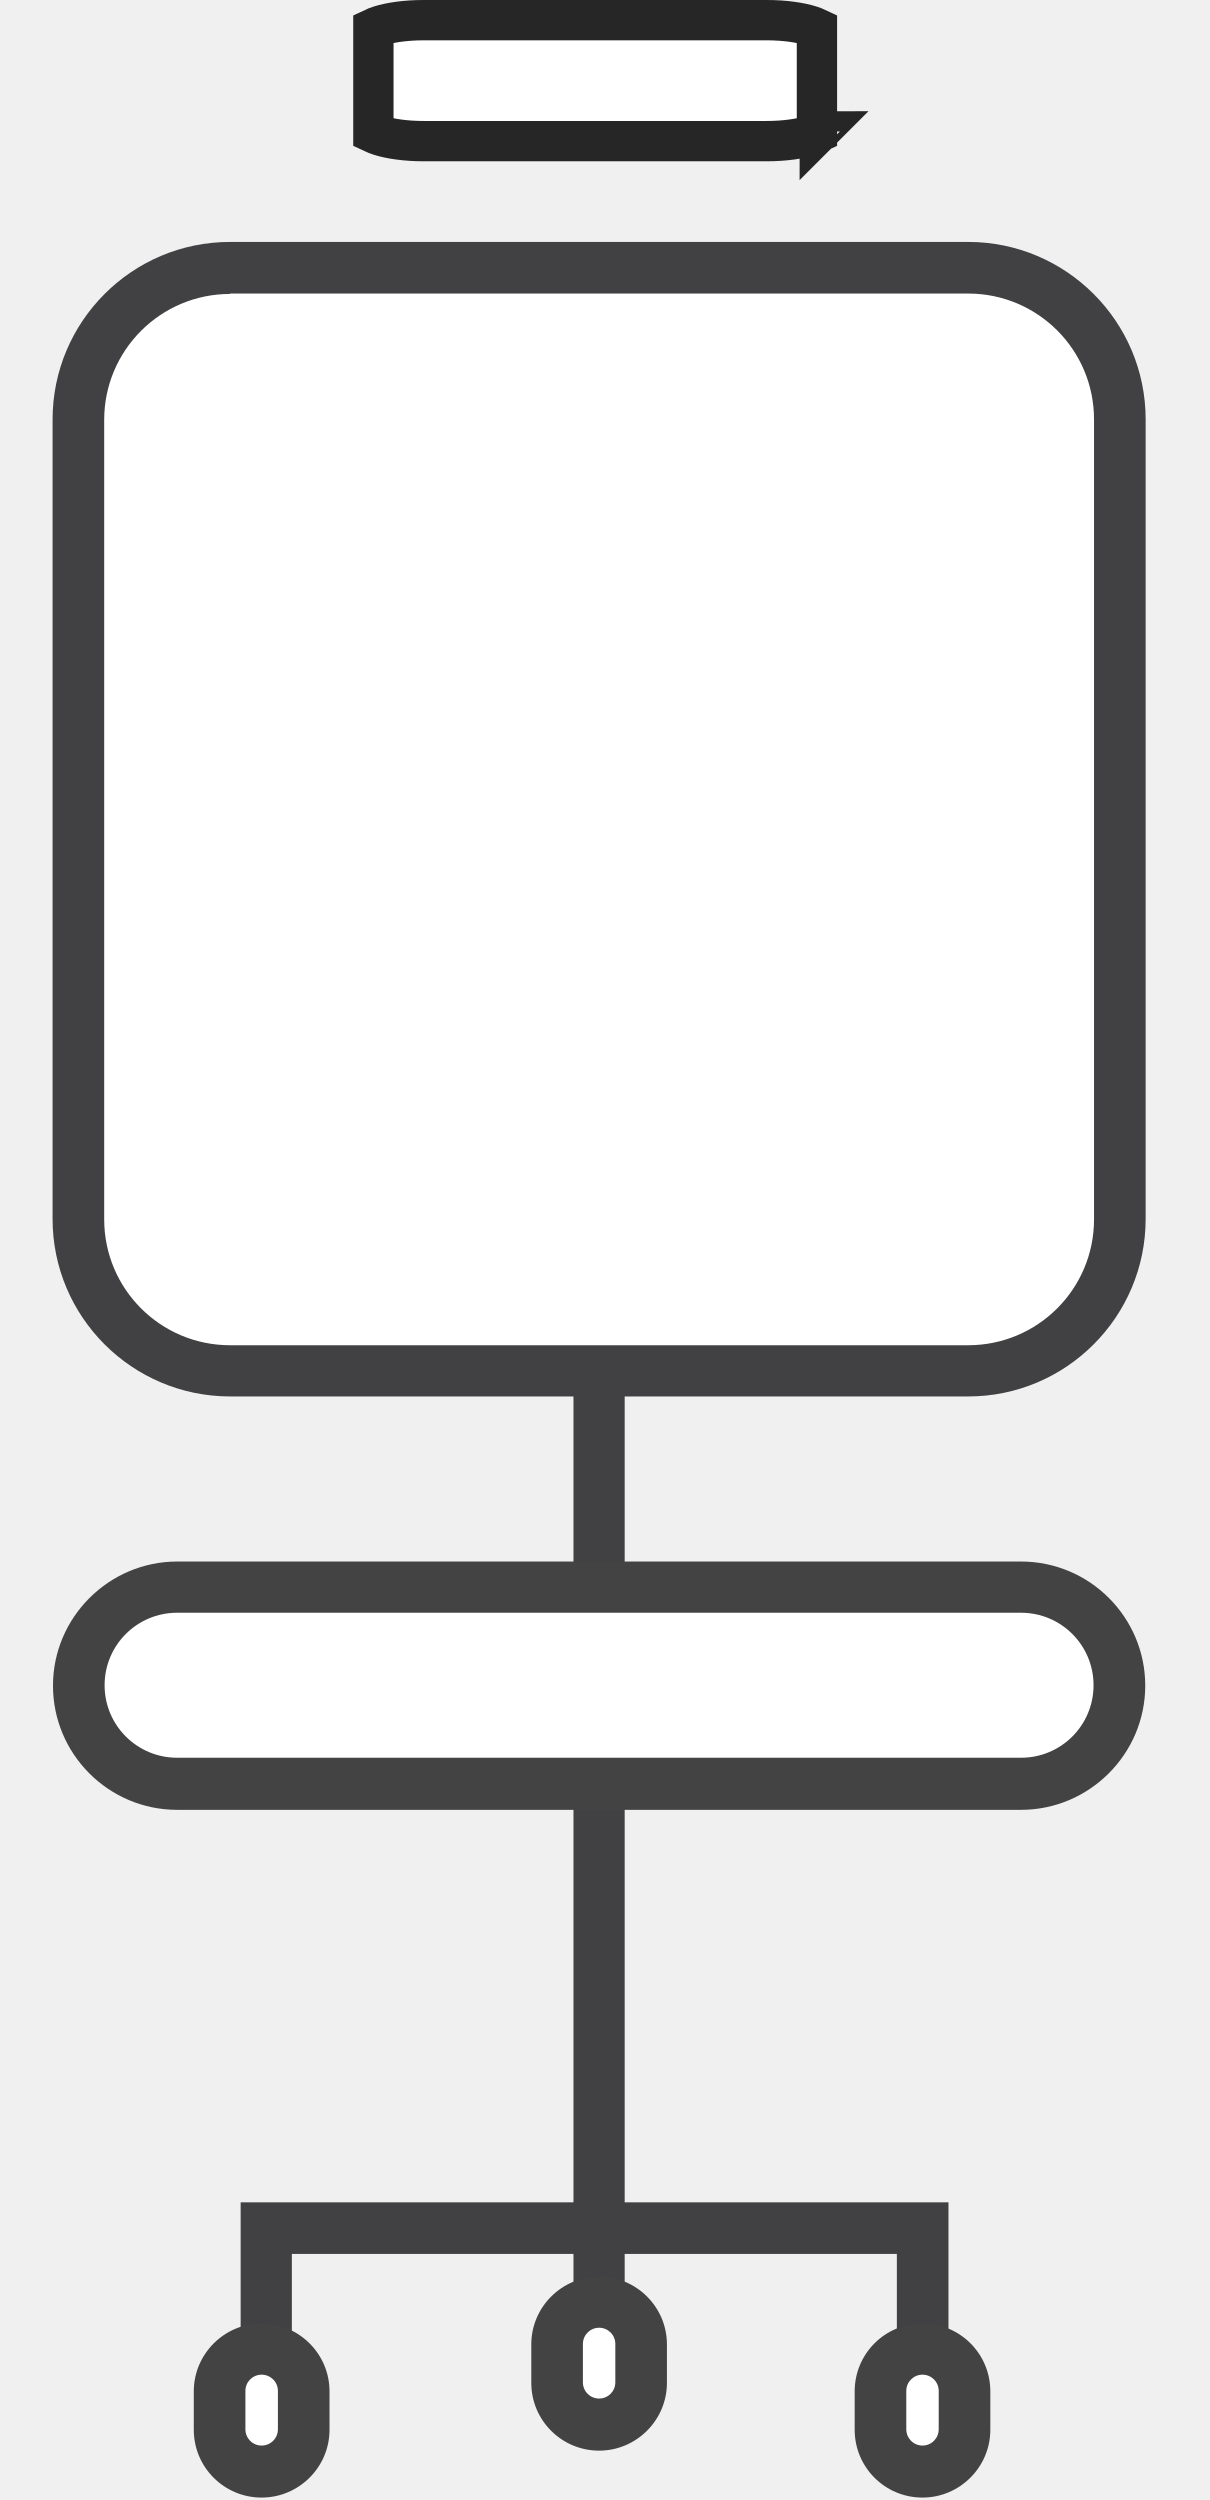
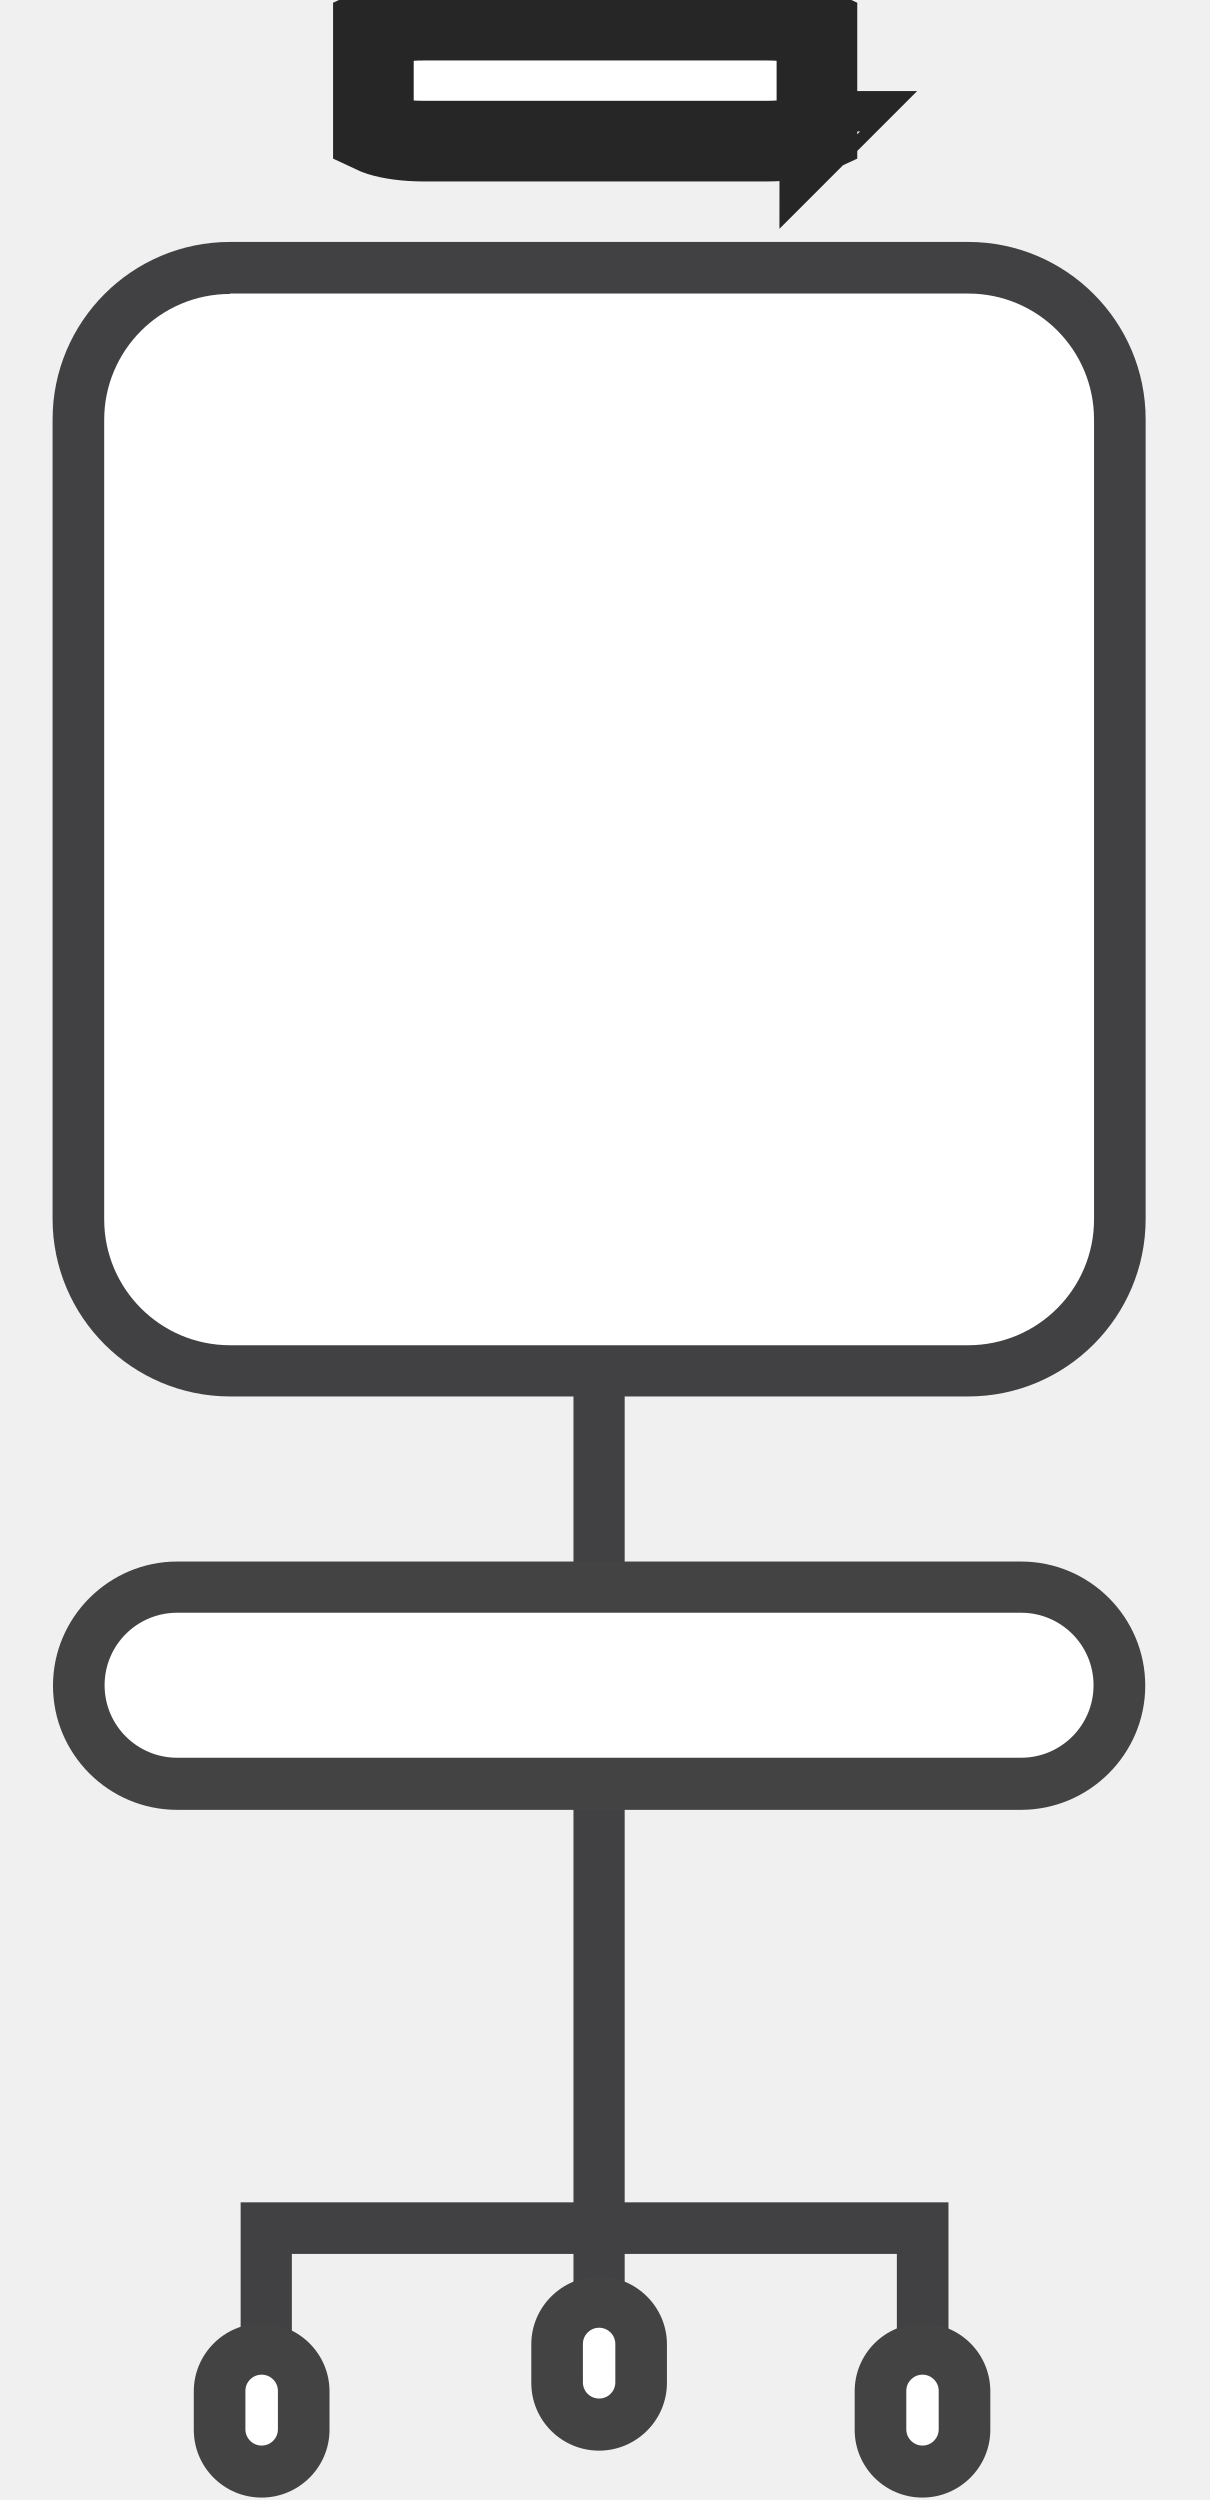
<svg xmlns="http://www.w3.org/2000/svg" width="15" height="31" viewBox="0 0 15 31" fill="none">
  <path d="M7.429 29.261C7.254 29.261 7.111 29.119 7.111 28.944V16.533C7.111 16.358 7.254 16.215 7.429 16.215C7.603 16.215 7.746 16.358 7.746 16.533V28.944C7.746 29.119 7.603 29.261 7.429 29.261Z" fill="#414042" />
  <path d="M12.661 22.124H2.197C1.525 22.124 0.975 21.579 0.975 20.902C0.975 20.23 1.52 19.68 2.197 19.68H12.661C13.333 19.68 13.883 20.225 13.883 20.902C13.883 21.574 13.338 22.124 12.661 22.124Z" fill="white" />
  <path d="M12.661 22.442H2.197C1.345 22.442 0.657 21.749 0.657 20.902C0.657 20.056 1.35 19.363 2.197 19.363H12.661C13.513 19.363 14.201 20.056 14.201 20.902C14.201 21.749 13.508 22.442 12.661 22.442ZM2.197 19.998C1.699 19.998 1.297 20.4 1.297 20.897C1.297 21.394 1.699 21.796 2.197 21.796H12.661C13.158 21.796 13.56 21.394 13.56 20.897C13.56 20.4 13.158 19.998 12.661 19.998H2.197Z" fill="#434343" />
  <path d="M11.438 29.446C11.264 29.446 11.121 29.304 11.121 29.129V27.949H3.619V29.129C3.619 29.304 3.476 29.446 3.302 29.446C3.127 29.446 2.984 29.304 2.984 29.129V27.309H11.761V29.129C11.761 29.304 11.618 29.446 11.444 29.446H11.438Z" fill="#414042" />
  <path d="M12.005 3.323H2.853C1.815 3.323 0.975 4.164 0.975 5.201V15.115C0.975 16.152 1.815 16.993 2.853 16.993H12.005C13.042 16.993 13.883 16.152 13.883 15.115V5.201C13.883 4.164 13.042 3.323 12.005 3.323Z" fill="white" />
-   <path d="M5.253 1.75H9.507C9.73 1.75 9.921 1.721 10.049 1.681C10.085 1.67 10.111 1.659 10.13 1.65V0.35C10.111 0.341 10.085 0.33 10.049 0.319C9.921 0.279 9.73 0.25 9.507 0.25H5.253C5.03 0.25 4.838 0.279 4.711 0.319C4.675 0.33 4.649 0.341 4.63 0.35V1.65C4.649 1.659 4.675 1.67 4.711 1.681C4.838 1.721 5.03 1.75 5.253 1.75ZM10.166 1.629C10.166 1.629 10.165 1.629 10.165 1.63L10.166 1.629ZM4.594 1.629C4.594 1.629 4.594 1.629 4.595 1.63L4.594 1.629Z" fill="white" stroke="#262626" stroke-width="0.5" />
+   <path d="M5.253 1.75H9.507C9.73 1.75 9.921 1.721 10.049 1.681C10.085 1.67 10.111 1.659 10.13 1.65V0.35C10.111 0.341 10.085 0.33 10.049 0.319C9.921 0.279 9.73 0.25 9.507 0.25H5.253C5.03 0.25 4.838 0.279 4.711 0.319C4.675 0.33 4.649 0.341 4.63 0.35V1.65C4.649 1.659 4.675 1.67 4.711 1.681C4.838 1.721 5.03 1.75 5.253 1.75ZM10.166 1.629C10.166 1.629 10.165 1.629 10.165 1.63L10.166 1.629ZM4.594 1.629C4.594 1.629 4.594 1.629 4.595 1.63L4.594 1.629Z" fill="white" stroke="#262626" strokeWidth="0.5" />
  <path d="M12.005 17.316H2.853C1.642 17.316 0.652 16.332 0.652 15.115V5.201C0.652 3.989 1.636 3 2.853 3H12.005C13.217 3 14.206 3.984 14.206 5.201V15.115C14.206 16.326 13.222 17.316 12.005 17.316ZM2.853 3.645C1.991 3.645 1.292 4.344 1.292 5.206V15.12C1.292 15.983 1.991 16.681 2.853 16.681H12.005C12.868 16.681 13.566 15.983 13.566 15.12V5.201C13.566 4.338 12.868 3.64 12.005 3.64H2.853V3.645Z" fill="#414042" />
  <path d="M3.244 30.653C2.953 30.653 2.721 30.42 2.721 30.129V29.653C2.721 29.362 2.953 29.129 3.244 29.129C3.535 29.129 3.768 29.362 3.768 29.653V30.129C3.768 30.42 3.535 30.653 3.244 30.653Z" fill="white" />
  <path d="M3.244 30.97C2.779 30.97 2.403 30.594 2.403 30.129V29.653C2.403 29.187 2.784 28.811 3.244 28.811C3.705 28.811 4.086 29.187 4.086 29.653V30.129C4.086 30.594 3.705 30.97 3.244 30.97ZM3.244 29.446C3.133 29.446 3.043 29.536 3.043 29.647V30.123C3.043 30.235 3.133 30.325 3.244 30.325C3.356 30.325 3.446 30.235 3.446 30.123V29.647C3.446 29.536 3.356 29.446 3.244 29.446Z" fill="#434343" />
  <path d="M11.439 30.652C11.148 30.652 10.915 30.42 10.915 30.129V29.653C10.915 29.362 11.148 29.129 11.439 29.129C11.73 29.129 11.963 29.362 11.963 29.653V30.129C11.963 30.42 11.73 30.652 11.439 30.652Z" fill="white" />
  <path d="M11.439 30.97C10.973 30.97 10.598 30.594 10.598 30.129V29.653C10.598 29.187 10.973 28.811 11.439 28.811C11.904 28.811 12.28 29.187 12.28 29.653V30.129C12.28 30.594 11.899 30.97 11.439 30.97ZM11.439 29.446C11.328 29.446 11.238 29.536 11.238 29.647V30.123C11.238 30.235 11.328 30.325 11.439 30.325C11.55 30.325 11.64 30.235 11.64 30.123V29.647C11.64 29.536 11.55 29.446 11.439 29.446Z" fill="#434343" />
  <path d="M7.429 30.07C7.138 30.07 6.905 29.838 6.905 29.547V29.071C6.905 28.78 7.138 28.547 7.429 28.547C7.72 28.547 7.953 28.78 7.953 29.071V29.547C7.953 29.838 7.72 30.07 7.429 30.07Z" fill="white" />
  <path d="M7.429 30.388C6.964 30.388 6.588 30.012 6.588 29.547V29.071C6.588 28.605 6.969 28.23 7.429 28.23C7.889 28.23 8.27 28.605 8.27 29.071V29.547C8.27 30.012 7.889 30.388 7.429 30.388ZM7.429 28.864C7.318 28.864 7.228 28.954 7.228 29.065V29.541C7.228 29.653 7.318 29.742 7.429 29.742C7.54 29.742 7.63 29.653 7.63 29.541V29.065C7.63 28.954 7.54 28.864 7.429 28.864Z" fill="#434343" />
</svg>
